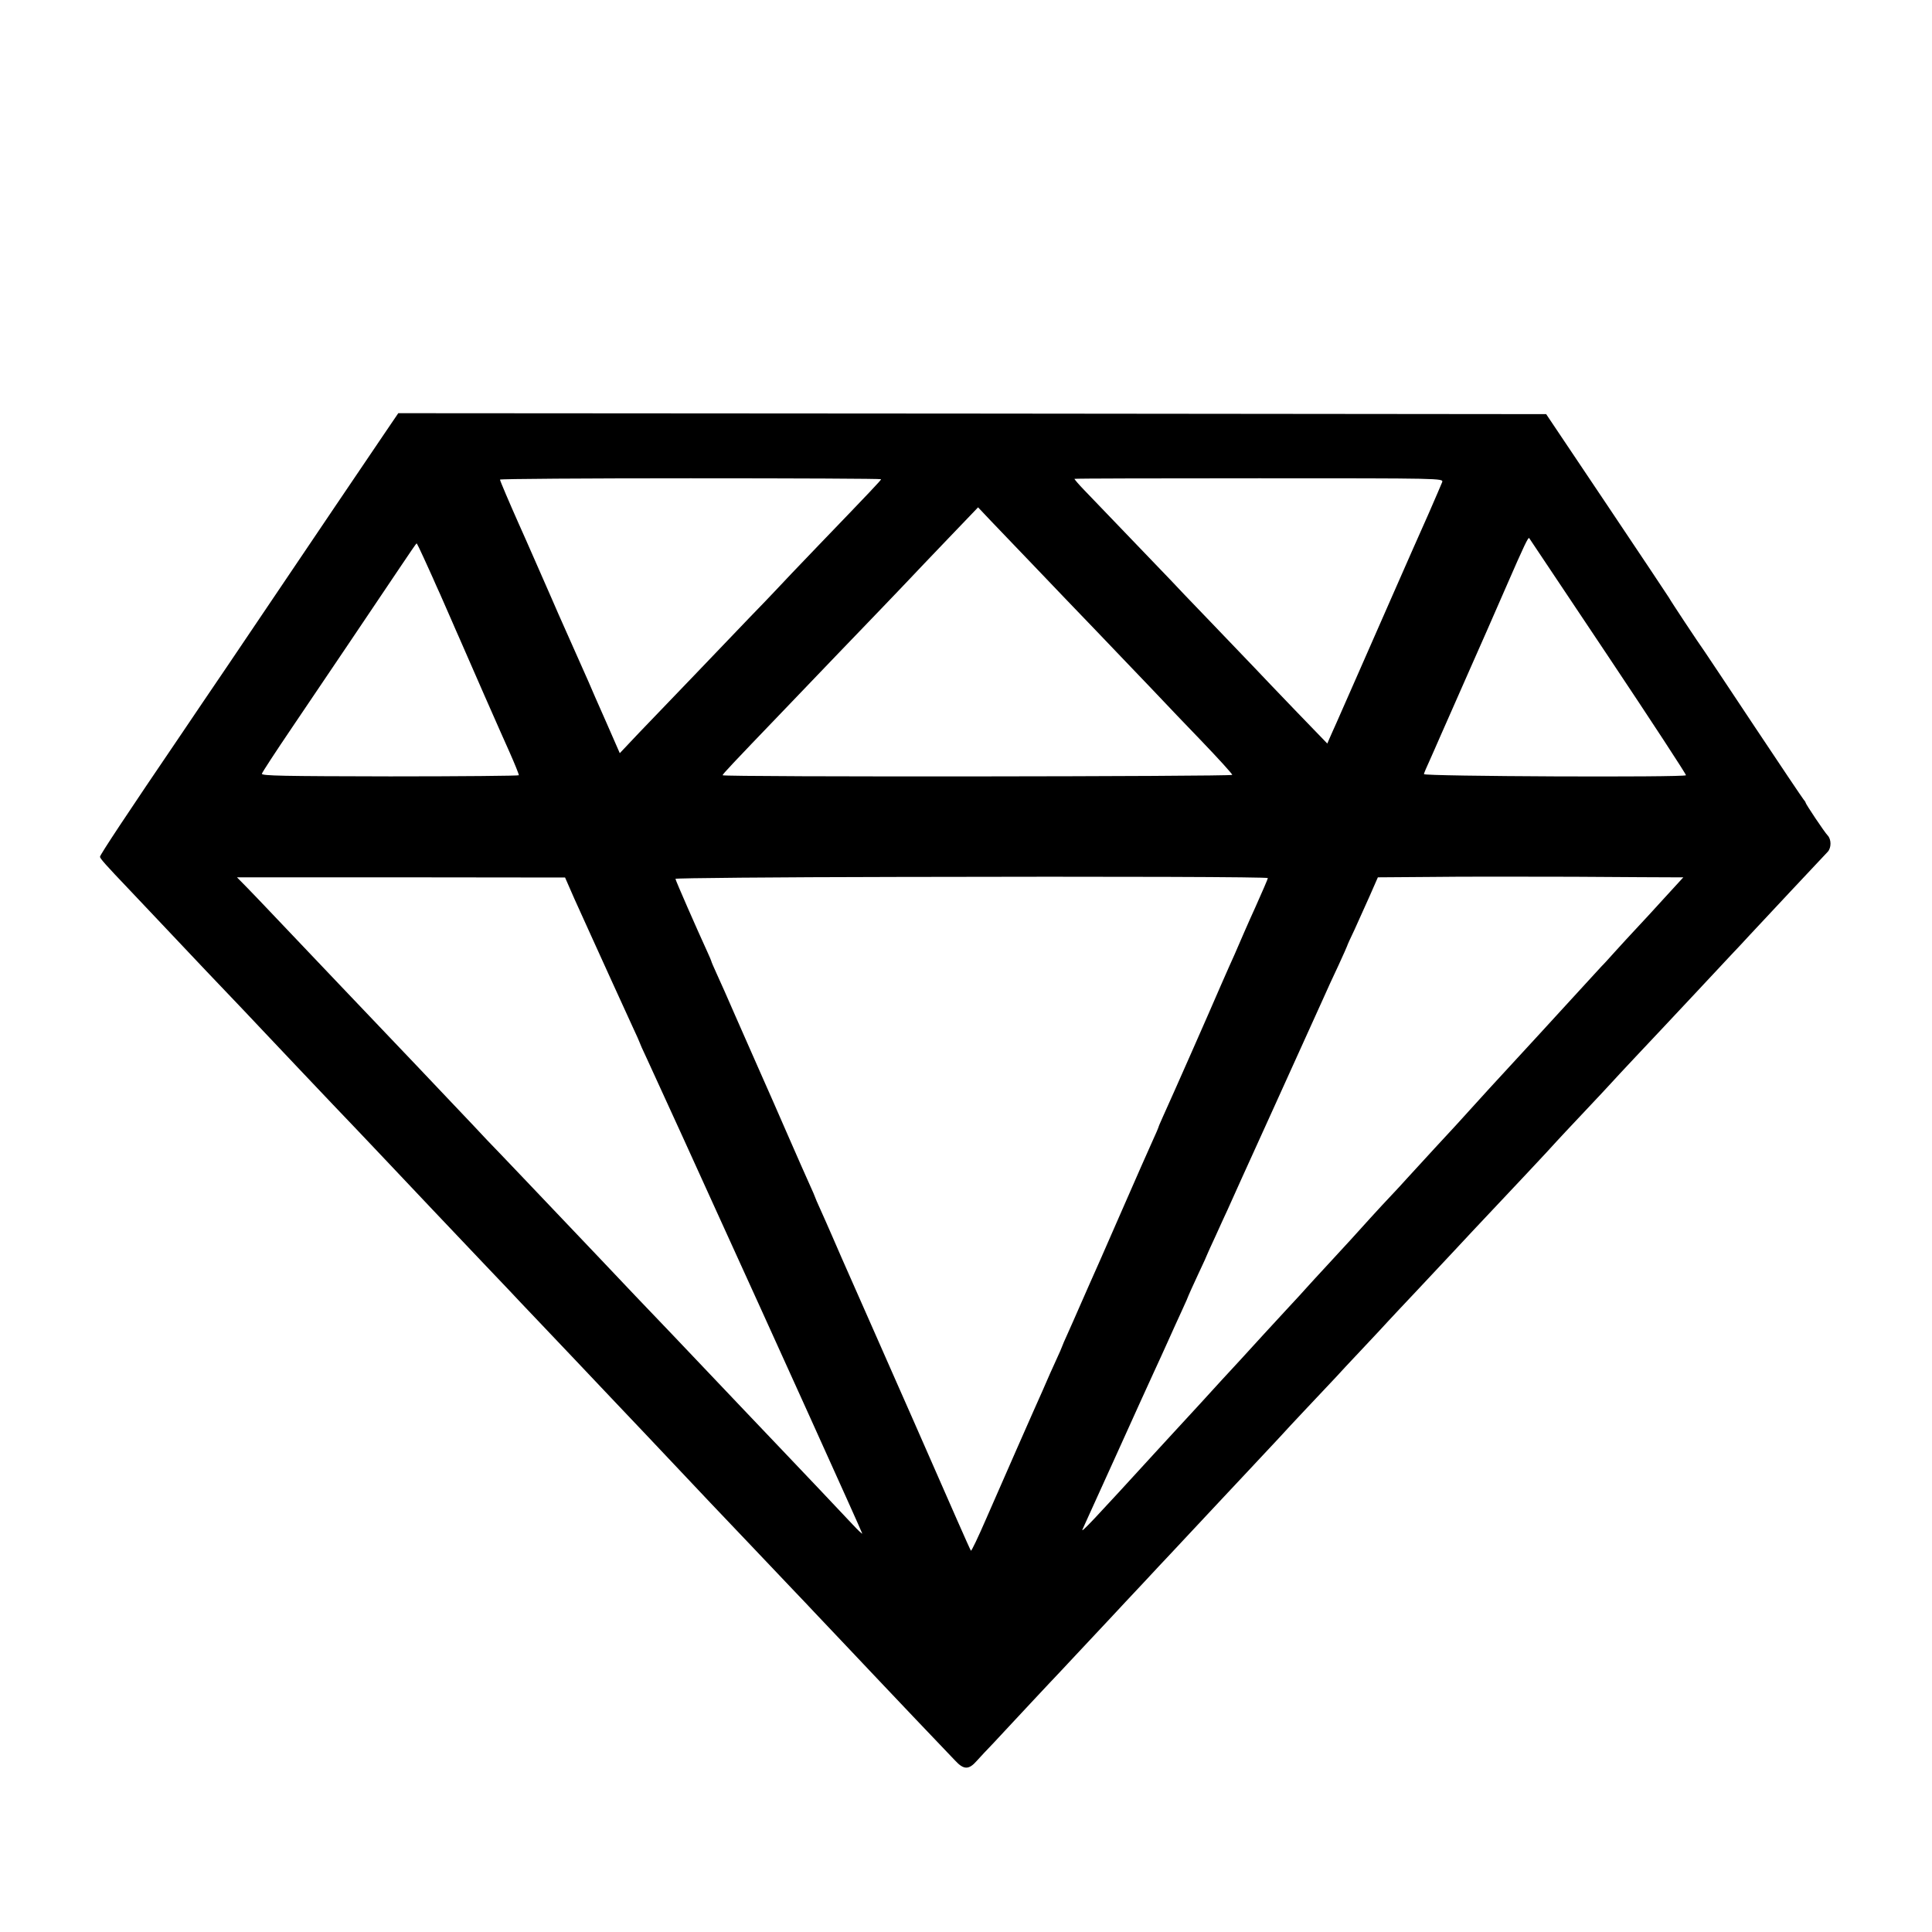
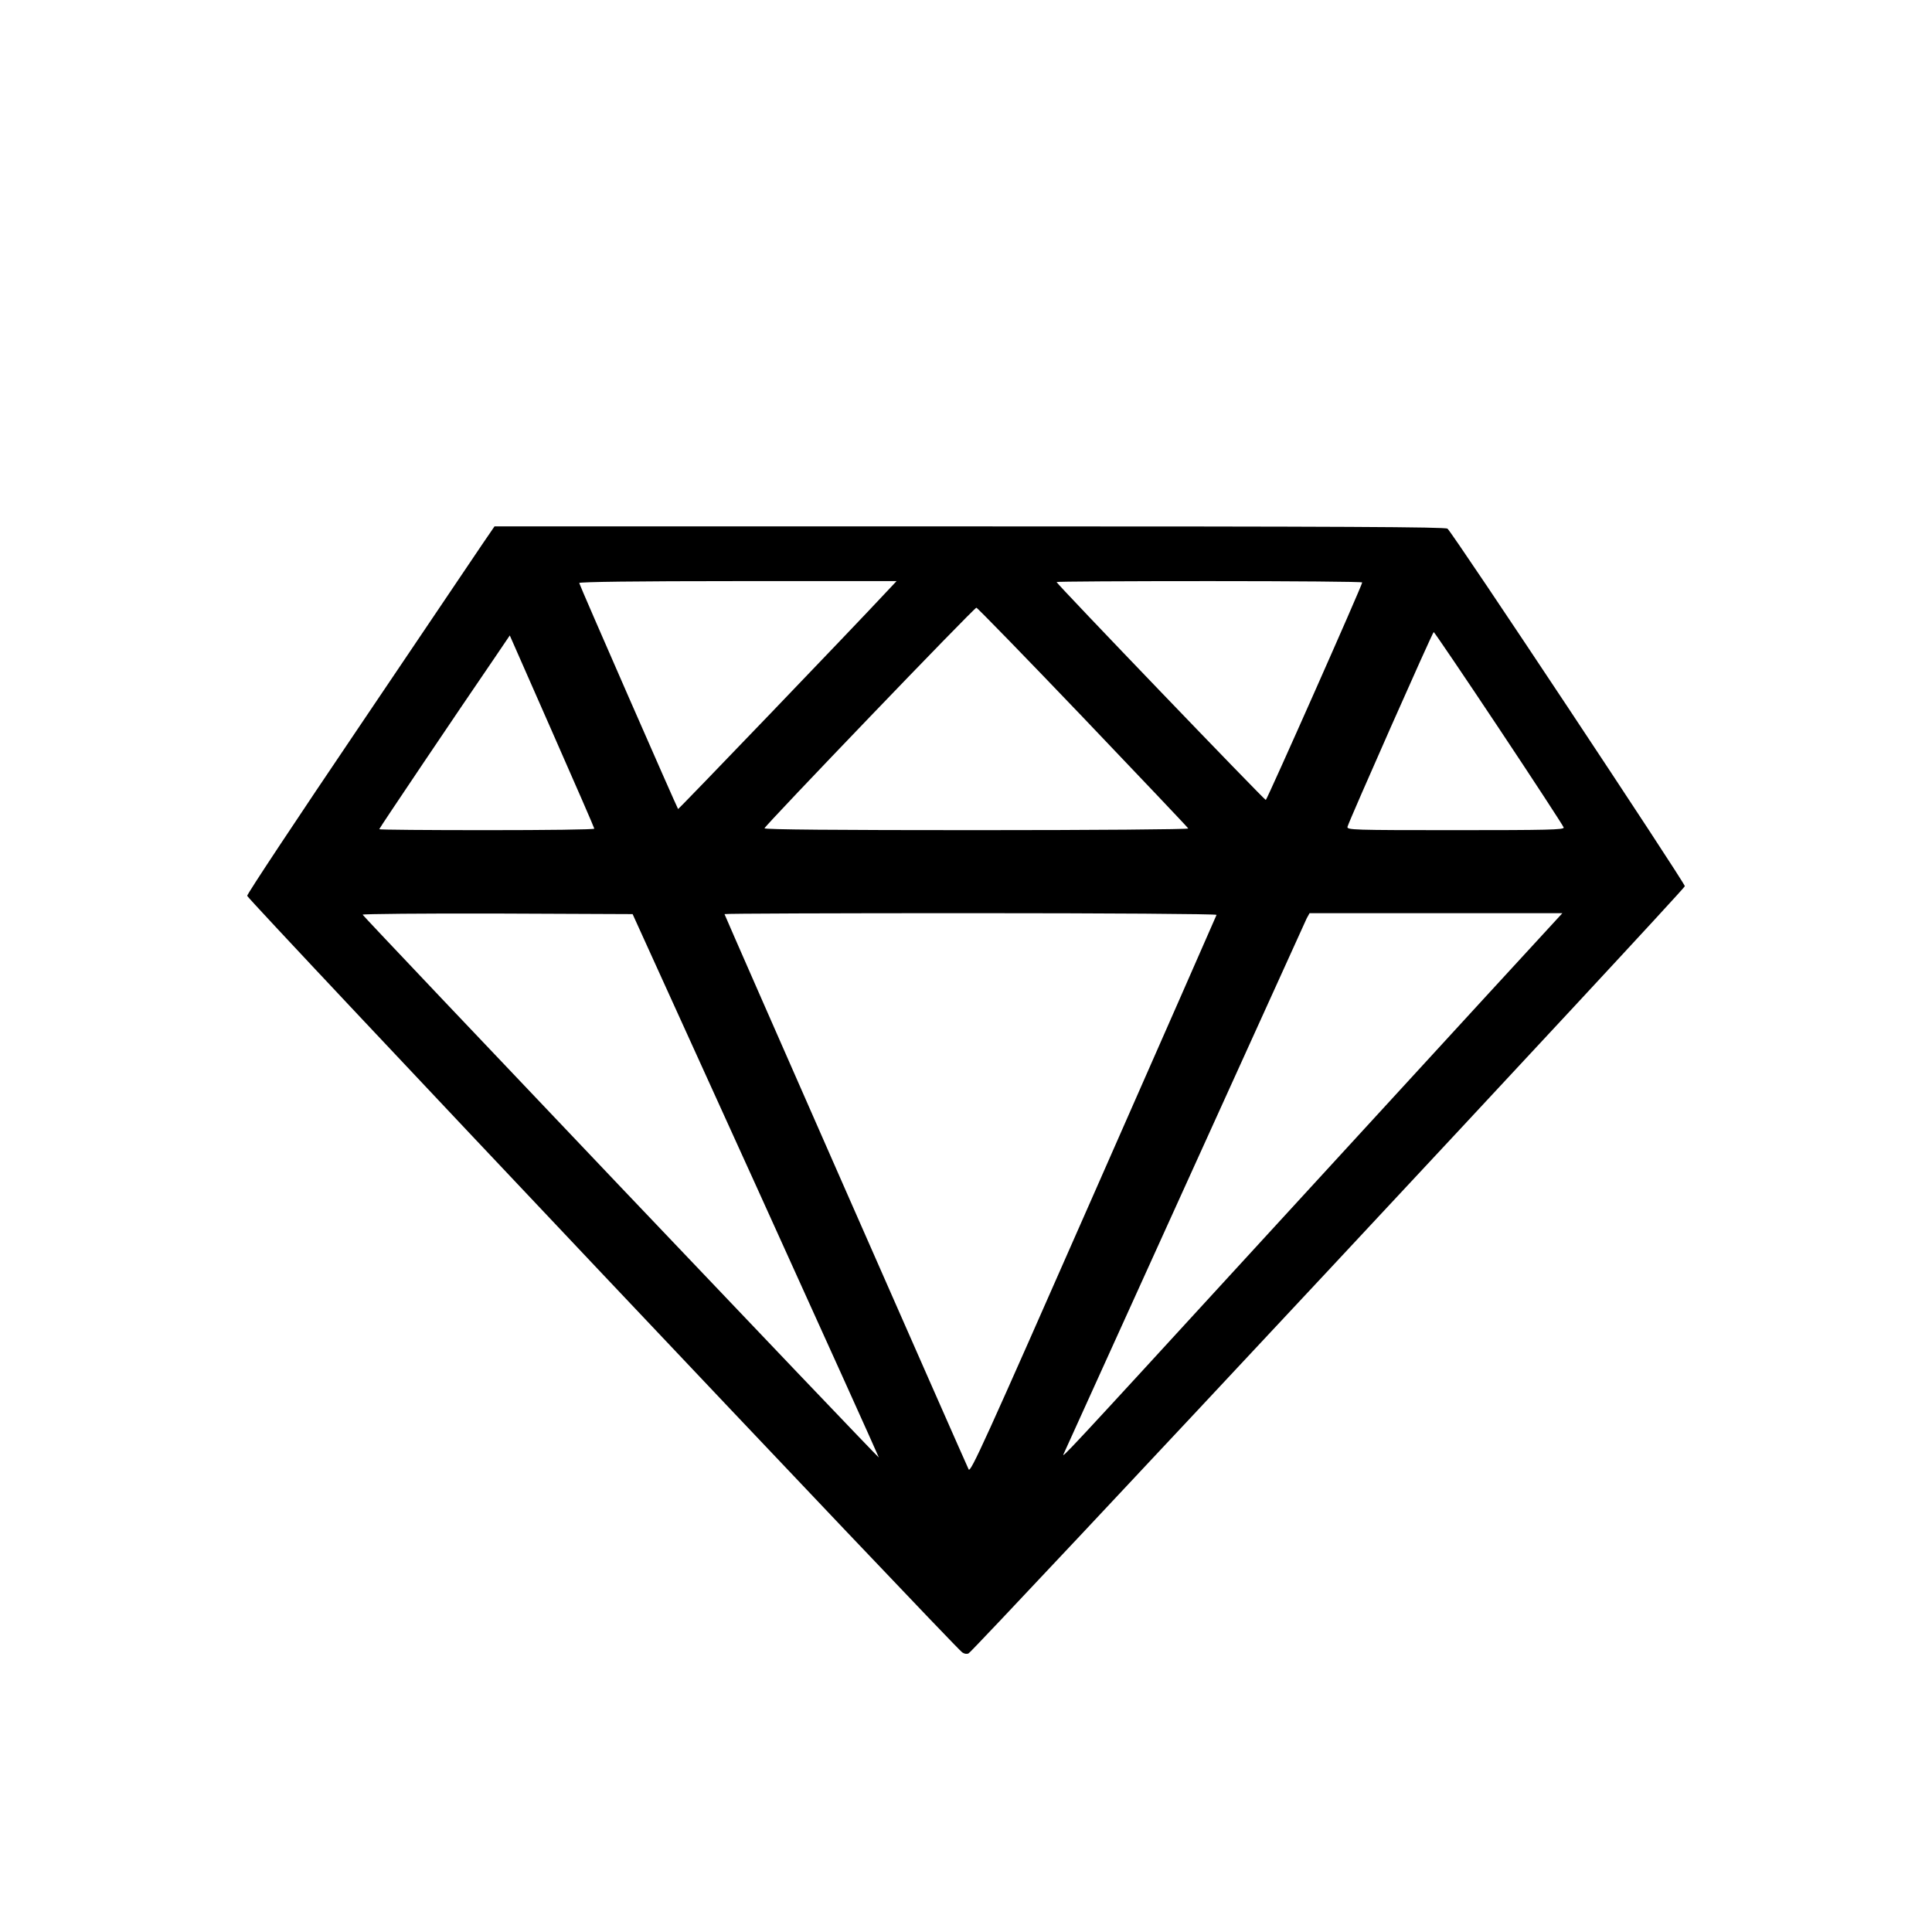
<svg xmlns="http://www.w3.org/2000/svg" version="1" width="1365.333" height="1365.333" viewBox="0 0 1024 1024">
-   <path d="M204.3 229c-14.3 21.1-29.4 43.4-84.1 124.5-7.5 11-18.1 26.7-23.7 35C66.8 432.2 53 453.1 53 454.1c0 .9 3 4.3 15.5 17.4 1.7 1.8 9.5 10.1 17.5 18.5 18.2 19.3 31.3 33.1 36.5 38.5 2.2 2.3 10.3 10.8 18 19 7.7 8.1 15.6 16.5 17.5 18.5 1.9 2 10.3 10.8 18.5 19.5 8.3 8.7 17.3 18.1 20 21 2.8 2.9 8.3 8.8 12.4 13.1 6.9 7.4 30.5 32.2 48.7 51.4 4.5 4.7 9.8 10.3 11.9 12.5 2 2.2 10.1 10.7 17.9 18.9 16 16.8 16.7 17.6 36.6 38.6 8 8.4 16.3 17.2 18.5 19.5 4.5 4.8 27.9 29.5 34 36 5 5.2 34.5 36.3 44.2 46.5 3.9 4.1 8.9 9.3 11 11.6 2.1 2.2 10.2 10.8 18 19 7.7 8.2 16.5 17.4 19.3 20.4 4.5 4.8 26.2 27.6 37.2 39.1 4.6 5 7.3 5 11.5.2 1.8-2 5.9-6.4 9.1-9.7 3.1-3.4 11.8-12.6 19.2-20.6 7.4-7.9 14.4-15.4 15.5-16.5 3-3.2 25.5-27.2 29.5-31.5 1.9-2.1 8.5-9.1 14.6-15.6 6.1-6.6 12.6-13.5 14.4-15.4 1.8-1.9 8.3-8.9 14.5-15.5 6.2-6.6 12.7-13.6 14.5-15.5 1.8-1.9 8.5-9.1 15-16s13-13.9 14.5-15.5c1.5-1.7 8.2-8.9 14.9-16 6.8-7.2 13.4-14.2 14.7-15.6 1.3-1.5 7.6-8.2 13.9-14.9 6.3-6.7 12.6-13.4 13.9-14.9 1.3-1.4 8.3-8.9 15.5-16.5 15.6-16.7 26.4-28.1 29.1-31.1 7.9-8.4 16.9-18 28.8-30.6 7.5-8 14.5-15.5 15.5-16.7 1-1.1 7.6-8.2 14.8-15.8 7.1-7.5 13.6-14.5 14.4-15.4.8-.9 6.9-7.5 13.5-14.5 13.6-14.4 14.2-15.1 30.9-32.9 6.7-7.2 15.1-16.2 18.7-20 3.7-3.9 8.2-8.7 10-10.7 6.8-7.3 38.8-41.5 41.6-44.4 2-2.1 2-6.6 0-8.7-1.6-1.6-11.7-16.7-11.7-17.4 0-.3-.5-1-1.1-1.7-.6-.7-12.3-18.1-26-38.7s-25.5-38.4-26.3-39.5c-3.3-4.6-18.4-27.4-19-28.7-.4-.7-15.2-22.9-32.9-49.3l-32.2-48-304.2-.3-304.2-.2-6.8 10zM467 254c0 .5-5.2 6-33.6 35.5-10 10.4-19.9 20.8-21.9 23-2.1 2.2-8.5 9-14.4 15-5.8 6.1-19 19.8-29.2 30.5-10.3 10.7-23.4 24.4-29.1 30.3l-10.3 10.9-7.4-16.9c-4.1-9.2-8.2-18.6-9.1-20.8-6.1-13.8-14.5-32.6-16-36-.9-2.2-5.7-13-10.5-24s-9.6-21.8-10.6-24c-4.8-10.8-9.9-22.7-9.9-23.3 0-.4 45.5-.7 101-.7 55.6 0 101 .2 101 .5zm297.4 1.5c-.4 1-3.6 8.5-7.1 16.5-3.6 8-12.1 27.3-19 43-19 43.2-23.3 53.1-25.5 58-1.1 2.5-3.1 7-4.4 10-1.4 3-3 6.8-3.7 8.3l-1.2 2.8-17-17.6c-9.3-9.7-19-19.8-21.5-22.5-2.5-2.6-12.8-13.4-23-24s-19.8-20.6-21.4-22.4c-1.6-1.7-11.4-11.9-21.7-22.6-10.3-10.7-21.2-22.1-24.2-25.2-3-3.1-5.3-5.8-5.2-6 .2-.2 44.2-.3 97.9-.3 96.5 0 97.6 0 97 2zm-214 46.9c9.9 10.4 20.1 21 22.6 23.6 2.5 2.6 12.7 13.2 22.6 23.6 10 10.4 19.5 20.4 21.2 22.2 1.7 1.8 10.5 11.1 19.7 20.6 9.2 9.6 16.7 17.8 16.6 18.3-.1.9-270.1 1.2-270.1.2 0-.6 5-5.9 31.5-33.5 9.9-10.3 23.4-24.4 30-31.3 6.6-6.8 16.8-17.5 22.6-23.5 5.9-6.1 12.6-13.2 15-15.7 2.4-2.6 11.6-12.2 20.3-21.3l16-16.7 6.9 7.3c3.8 4 15.1 15.8 25.1 26.2zm302 45.5c22.9 34.3 41.4 62.6 41.2 63-.8 1.2-139.1.6-138.9-.6.1-.6 1.4-3.7 2.9-6.9 1.5-3.3 4.1-9.3 5.9-13.4 1.8-4.1 4.2-9.5 5.3-12 1.1-2.5 5.5-12.4 9.7-22 4.2-9.6 8.5-19.3 9.5-21.5 1-2.2 5.7-13 10.5-24 9.4-21.6 11.5-25.9 12-25.3.1.1 19 28.4 41.9 62.7zm-627.8-52.2c2 4.3 4.1 9.1 4.9 10.8.7 1.6 2.4 5.5 3.8 8.5 1.3 3 3.9 8.9 5.7 13 1.8 4.1 3.8 8.8 4.6 10.5.7 1.6 6.5 14.9 12.9 29.5s12.5 28.3 13.5 30.5c2.7 6.1 5 11.7 5 12.4 0 .3-30.7.6-68.2.6-56.8-.1-68.2-.3-68-1.4.2-.8 7.4-11.8 16-24.5 16.7-24.7 44.1-65.3 57.5-85.3 4.5-6.7 8.3-12.3 8.5-12.3.2 0 1.9 3.5 3.8 7.7zM672 465.4c0 .4-3.2 7.8-6.7 15.6-1.4 3-4 8.9-5.8 13-1.8 4.1-4.1 9.5-5.2 12-1.2 2.5-4.3 9.7-7.1 16-6.8 15.8-25.3 57.7-30.8 69.8-1.3 2.9-2.4 5.4-2.4 5.7 0 .2-1.3 3.2-2.9 6.7-1.6 3.5-9.3 20.9-17.1 38.8-7.8 17.9-15.2 34.7-16.5 37.5-1.2 2.7-3.7 8.4-5.5 12.5-1.8 4.1-4.5 10.3-6.1 13.8-1.6 3.5-2.9 6.5-2.9 6.7 0 .2-1.6 3.9-3.6 8.2-2 4.3-4 8.9-4.6 10.3-.6 1.4-1.7 3.8-2.4 5.5-.8 1.6-6.8 15.4-13.5 30.5-10.9 24.9-13.2 30.1-16 36.5-4.6 10.6-8 17.7-8.3 17.4-.2-.2-3.6-7.8-7.6-16.9-8-18.2-15.2-34.7-23.4-53.3-3-6.7-12.2-27.7-20.6-46.7-8.4-19-16-36.3-17-38.5-1-2.2-3.2-7.4-5-11.5-1.8-4.1-4.5-10.3-6.1-13.8-1.6-3.5-2.9-6.5-2.9-6.7 0-.2-1.3-3.2-2.9-6.7-1.6-3.5-6.8-15.3-11.6-26.3s-11.3-25.9-14.5-33c-3.2-7.2-9-20.4-13-29.5-3.9-9.1-8.5-19.3-10.1-22.8-1.6-3.5-2.9-6.5-2.9-6.8 0-.2-.9-2.3-2-4.7-5.6-12.2-17-38.2-17-38.9 0-.4 52.8-.9 117.3-1 118.4-.3 196.7 0 196.7.6zm215.4-.4h4.8l-9.8 10.7c-5.4 6-12.2 13.3-15 16.3-2.8 3-8 8.6-11.5 12.5-3.4 3.8-6.5 7.2-6.9 7.5-.5.5-3.9 4.2-21 22.9-5.2 5.7-10.6 11.6-12 13.1-16.9 18.4-21.4 23.3-26.6 28.9-6 6.6-16 17.6-17.9 19.7-.5.6-5.5 6-11.1 12-5.5 6-12 13.1-14.5 15.8-2.4 2.7-6.2 6.8-8.4 9.1s-7.2 7.7-11.2 12.1c-9.4 10.4-10.9 12.1-22.2 24.3-5.3 5.7-10.4 11.3-11.3 12.3-.9 1.1-5.9 6.5-11.1 12.1-5.2 5.6-10.5 11.4-11.8 12.8-5.3 5.9-19.6 21.4-22.4 24.4-1.6 1.8-6.8 7.4-11.5 12.6-4.7 5.1-11 11.9-14 15.2-3 3.3-6.6 7.2-8 8.7-35.2 38.5-41.5 45.2-40.2 42.5.5-1.1 8.5-18.7 17.7-39 9.2-20.4 18.3-40.4 20.2-44.5 1.9-4.1 5.2-11.3 7.3-16 2.1-4.7 5.4-12 7.4-16.3 2-4.3 3.6-8 3.6-8.2 0-.2 2.3-5.1 5-11 2.8-5.9 5-10.8 5-11 0-.1 2.1-4.7 4.6-10.1 2.5-5.5 5.1-11.3 5.9-12.9.7-1.7 11.5-25.5 24-53s24.4-53.8 26.5-58.5c2.1-4.7 5.8-12.9 8.4-18.3 2.5-5.5 4.6-10.1 4.6-10.3 0-.2 1.7-4.1 3.9-8.6 2.1-4.6 5.7-12.7 8.1-18l4.3-9.8 27.6-.2c15.2-.2 49.4-.2 76.1-.1 26.7.2 50.7.3 53.4.3zm-583 11.3c2.8 6.2 6.7 14.8 8.7 19.2 2 4.4 6.9 15.2 10.9 24s9 19.8 11.1 24.3c2.2 4.6 3.9 8.6 3.9 8.7 0 .2 1.7 4.1 3.9 8.7 2.1 4.6 10.6 23.1 18.9 41.3 8.2 18.1 16.1 35.5 17.5 38.5C407 701.7 457 812.2 457 812.8c0 .4-2.3-1.8-5.1-4.8-6.4-6.8-27.9-29.6-35.7-37.7-3.1-3.2-12.9-13.5-21.7-22.8-17.7-18.6-16.9-17.8-38-40-8.2-8.6-17-17.8-19.5-20.4-2.5-2.6-11.5-12.1-20-21.1-17.1-18-16.8-17.7-39.1-41.1-8.6-9-17.5-18.4-19.8-20.7-2.2-2.4-10.7-11.4-18.8-19.9-8.1-8.6-16.4-17.3-18.3-19.3-1.9-2-10.9-11.5-20-21s-18.1-19-20-21c-3.8-4-29.1-30.6-38.5-40.5-3.1-3.3-8.2-8.6-11.3-11.8l-5.6-5.7h86.9l87 .1 4.9 11.2z" />
+   <path d="M255.8 288.2c-3.4 5.1-32.9 48.8-65.5 97.1-32.6 48.2-59.3 88.5-59.3 89.5 0 1.6 374.5 397.8 379 401 1.1.8 2.5 1 3.4.5 3.2-1.8 379.6-404.9 379.6-406.6 0-1.8-123.1-187.4-125.8-189.5-1.3-.9-53.5-1.2-253.4-1.2H262.1l-6.3 9.2zm213.1 26.5c-15.8 17-109.2 114.3-109.5 114.1-.6-.7-52.4-119-52.4-119.8 0-.6 30.3-1 84.1-1h84.1l-6.3 6.7zm253.1-6c0 1.5-50.5 115.3-51.1 115.3-.8 0-110.9-114.6-110.9-115.5 0-.3 36.5-.5 81-.5 44.6 0 81 .3 81 .7zm-148 71.5c30.5 32 55.7 58.5 55.8 58.9.2.5-50.3.9-112.3.9-73.8 0-112.6-.3-112.3-1 .6-1.8 111.2-117 112.3-116.9.5 0 26 26.2 56.5 58.1zm220.5 5.9c18.7 28.1 34.1 51.7 34.3 52.5.3 1.2-8.5 1.4-57.3 1.4-54.5 0-57.7-.1-57.3-1.8.9-3.3 45.1-103.2 45.7-103.2.3 0 15.9 23 34.6 51.1zM315 439.2c0 .5-25.6.8-57 .8-31.3 0-57-.2-57-.5 0-.5 41.9-62.7 60.8-90.3l8.4-12.4 22.4 50.9c12.3 27.9 22.4 51.1 22.4 51.5zm85.7 189.2c35.9 79.1 65.2 144 65.1 144.1-.4.3-273.2-286.6-273.6-287.7-.2-.4 31.9-.7 71.4-.6l71.7.3 65.4 143.9zm244.1-143.5c-.1.4-29.5 67.2-65.3 148.5-57.9 131.5-65.1 147.4-66.1 145.4C511.8 775.6 384 485 384 484.5c0-.3 58.8-.5 130.6-.5s130.4.4 130.2.9zm144.5 41.3c-21.4 23.3-79.5 86.6-129.2 140.8-94.7 103.3-97.9 106.7-96.3 103.5L628 629c34.8-76.7 63.9-140.7 64.6-142.3l1.5-2.7h134l-38.8 42.2z" />
</svg>
